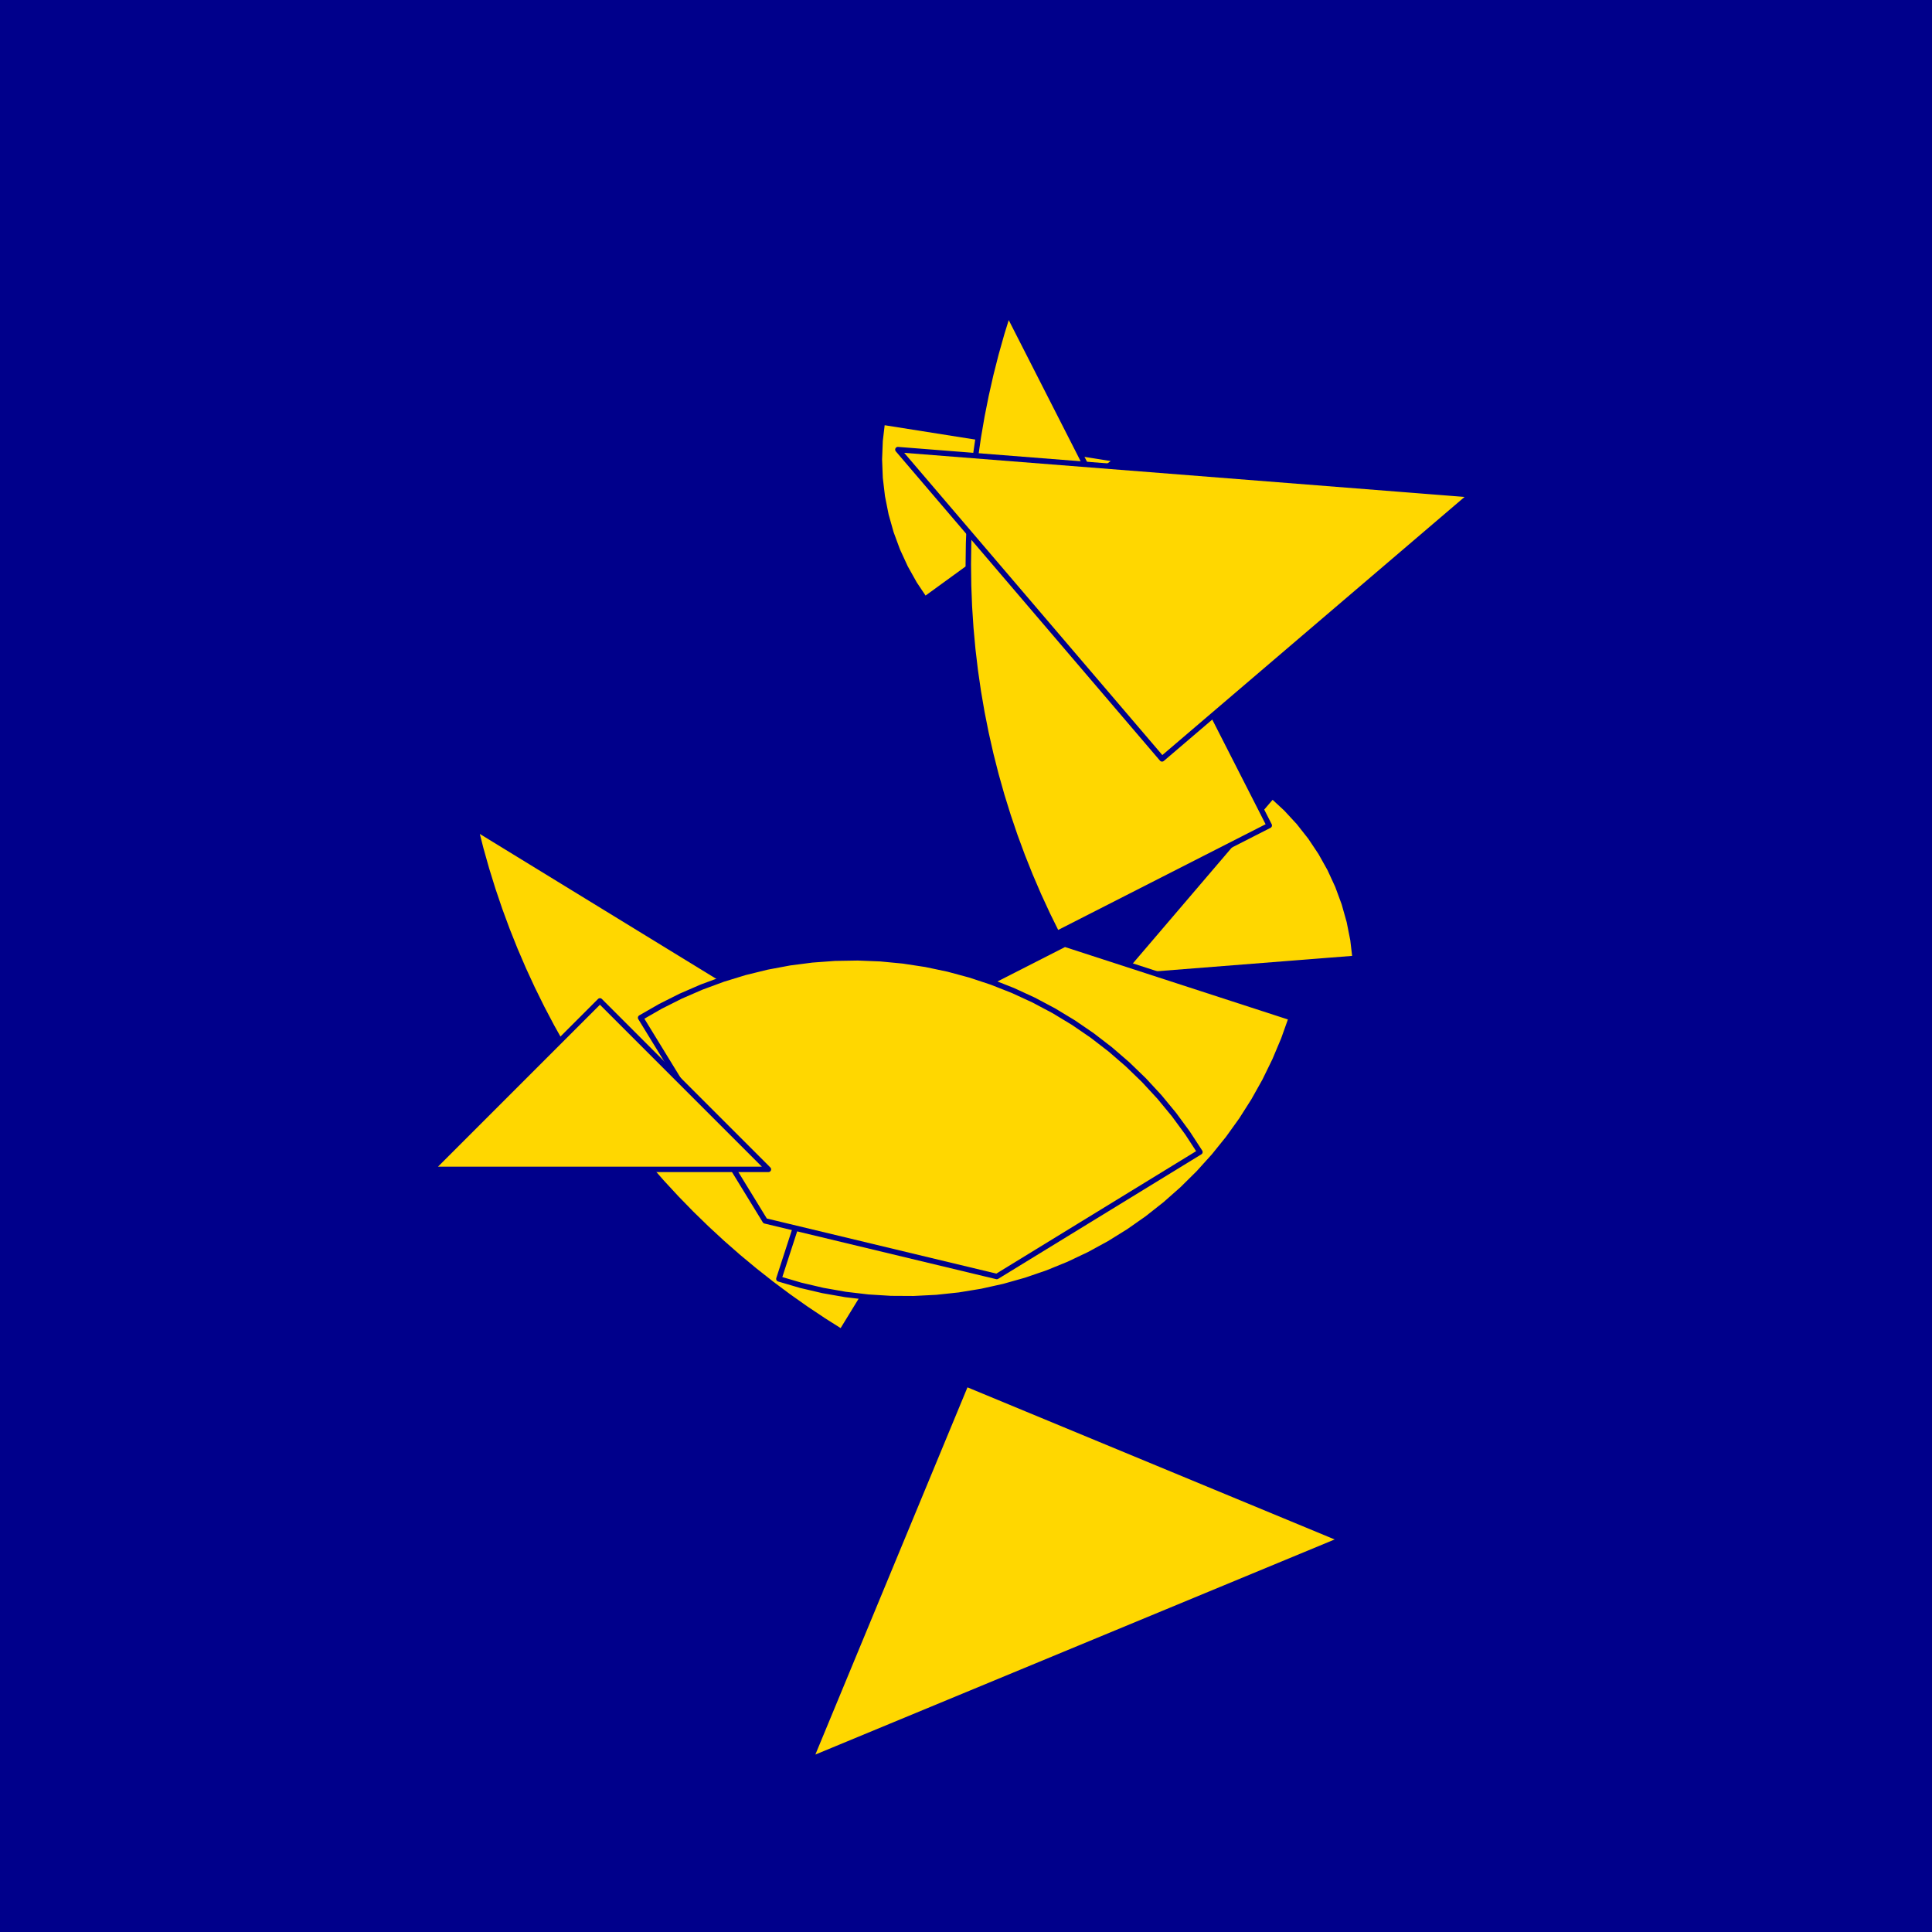
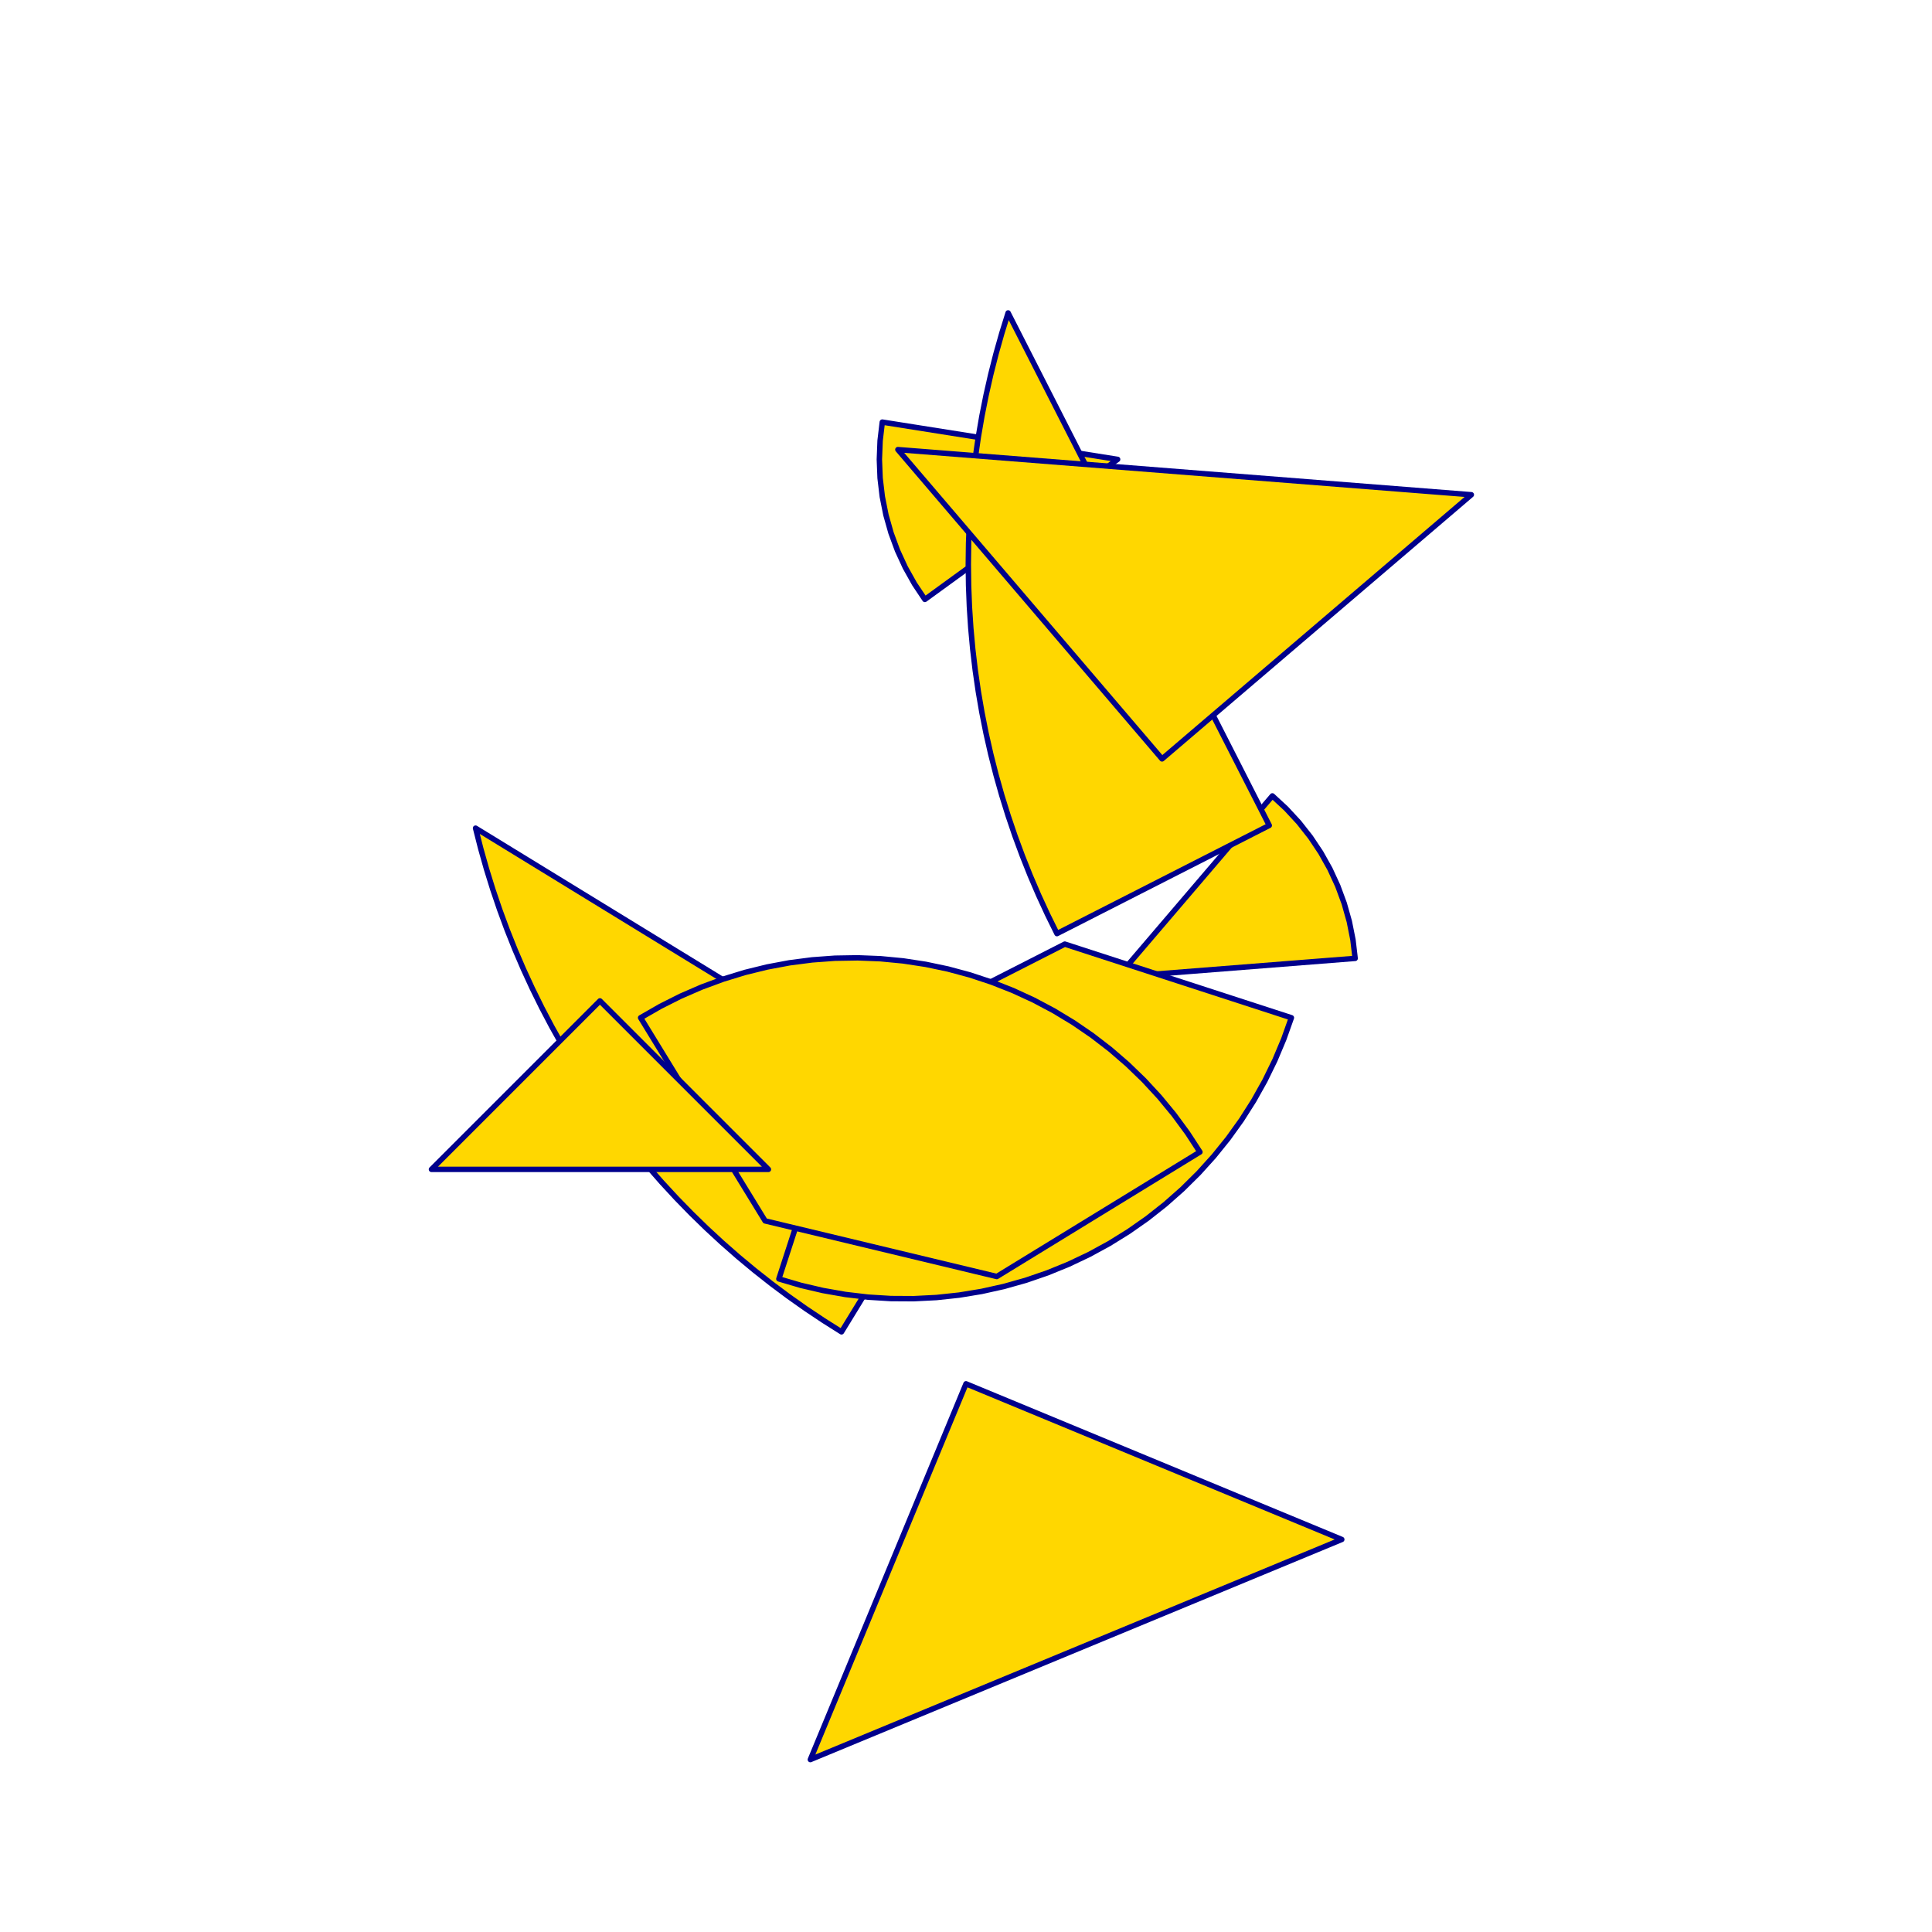
<svg xmlns="http://www.w3.org/2000/svg" width="10cm" height="10cm" viewBox="0 0 378 378" overflow="hidden" version="1.1">
-   <g stroke-linejoin="round">
-     <polygon fill="rgb(0,0,139)" points="0,0,0,378,378,378,378,0" />
-   </g>
  <g stroke="rgb(0,0,139)" stroke-width="1.063" stroke-linejoin="round">
    <path d="M218.666 191.165 L265.139 187.508 L264.709 183.873 L263.995 180.283 L263.001 176.76 L261.734 173.326 L260.202 170.002  L258.413 166.808 L256.38 163.765 L254.114 160.89 L251.629 158.202 L248.941 155.718z" fill="rgb(255,215,0)" />
  </g>
  <g stroke="rgb(0,0,139)" stroke-width="1.063" stroke-linejoin="round">
    <path d="M218.666 89.878 L172.624 82.585 L172.194 86.22 L172.05 89.878 L172.194 93.535 L172.624 97.17 L173.338 100.76  L174.332 104.283 L175.599 107.717 L177.131 111.041 L178.919 114.235 L180.953 117.278z" fill="rgb(255,215,0)" />
  </g>
  <g stroke="rgb(0,0,139)" stroke-width="1.063" stroke-linejoin="round">
    <path d="M248.333 161.499 L197.24 61.223 L196.004 65.203 L194.873 69.213 L193.848 73.251 L192.928 77.315 L192.115 81.402  L191.41 85.508 L190.812 89.632 L190.322 93.769 L189.941 97.918 L189.668 102.076 L189.505 106.24 L189.45 110.406  L189.505 114.572 L189.668 118.736 L189.941 122.893 L190.322 127.043 L190.812 131.18 L191.41 135.304 L192.115 139.41  L192.928 143.497 L193.848 147.561 L194.873 151.599 L196.004 155.609 L197.24 159.588 L198.579 163.534 L200.022 167.443  L201.565 171.313 L203.21 175.141 L204.955 178.925 L206.797 182.662z" fill="rgb(255,215,0)" />
  </g>
  <g stroke="rgb(0,0,139)" stroke-width="1.063" stroke-linejoin="round">
    <path d="M189 220.832 L93.043 162.029 L94.068 166.067 L95.199 170.077 L96.435 174.057 L97.774 178.002 L99.216 181.911  L100.76 185.781 L102.405 189.609 L104.149 193.393 L105.992 197.13 L107.932 200.818 L109.968 204.453 L112.098 208.034  L114.322 211.558 L116.637 215.022 L119.041 218.425 L121.534 221.763 L124.114 225.035 L126.778 228.239 L129.525 231.371  L132.354 234.431 L135.261 237.416 L138.246 240.323 L141.305 243.151 L144.438 245.899 L147.642 248.563 L150.914 251.143  L154.252 253.636 L157.655 256.04 L161.119 258.355 L164.643 260.579z" fill="rgb(255,215,0)" />
  </g>
  <g stroke="rgb(0,0,139)" stroke-width="1.063" stroke-linejoin="round">
    <path d="M227.356 148.479 L287.868 96.797 L175.673 87.967z" fill="rgb(255,215,0)" />
  </g>
  <g stroke="rgb(0,0,139)" stroke-width="1.063" stroke-linejoin="round">
    <path d="M189 270.744 L158.547 344.265 L262.521 301.198z" fill="rgb(255,215,0)" />
  </g>
  <g stroke="rgb(0,0,139)" stroke-width="1.063" stroke-linejoin="round">
    <path d="M252.663 199.123 L208.328 184.718 L166.793 205.881 L152.388 250.216 L156.67 251.476 L161.016 252.493 L165.413 253.266 L169.846 253.79 L174.301 254.066  L178.765 254.091 L183.223 253.865 L187.661 253.391 L192.066 252.667 L196.423 251.699 L200.72 250.487 L204.941 249.036  L209.075 247.351 L213.107 245.437 L217.026 243.3 L220.819 240.946 L224.474 238.384 L227.979 235.62 L231.324 232.665  L234.498 229.526 L237.491 226.214 L240.294 222.74 L242.898 219.114 L245.293 215.348 L247.475 211.453 L249.434 207.442  L251.165 203.328 L252.663 199.123z" fill="rgb(255,215,0)" />
  </g>
  <g stroke="rgb(0,0,139)" stroke-width="1.063" stroke-linejoin="round">
    <path d="M125.337 199.123 L149.694 238.87 L195.022 249.752 L234.769 225.395 L232.331 221.656 L229.687 218.06 L226.845 214.617 L223.815 211.339 L220.606 208.237  L217.228 205.319 L213.692 202.595 L210.009 200.073 L206.19 197.762 L202.247 195.669 L198.193 193.8 L194.041 192.162  L189.804 190.758 L185.494 189.595 L181.126 188.675 L176.713 188.002 L172.27 187.577 L167.81 187.401 L163.346 187.476  L158.894 187.802 L154.468 188.376 L150.08 189.198 L145.746 190.264 L141.478 191.572 L137.29 193.117 L133.195 194.894  L129.207 196.898 L125.337 199.123z" fill="rgb(255,215,0)" />
  </g>
  <g stroke="rgb(0,0,139)" stroke-width="1.063" stroke-linejoin="round">
    <path d="M117.379 228.79 L150.342 228.79 L117.379 195.827 L84.416 228.79z" fill="rgb(255,215,0)" />
  </g>
</svg>
